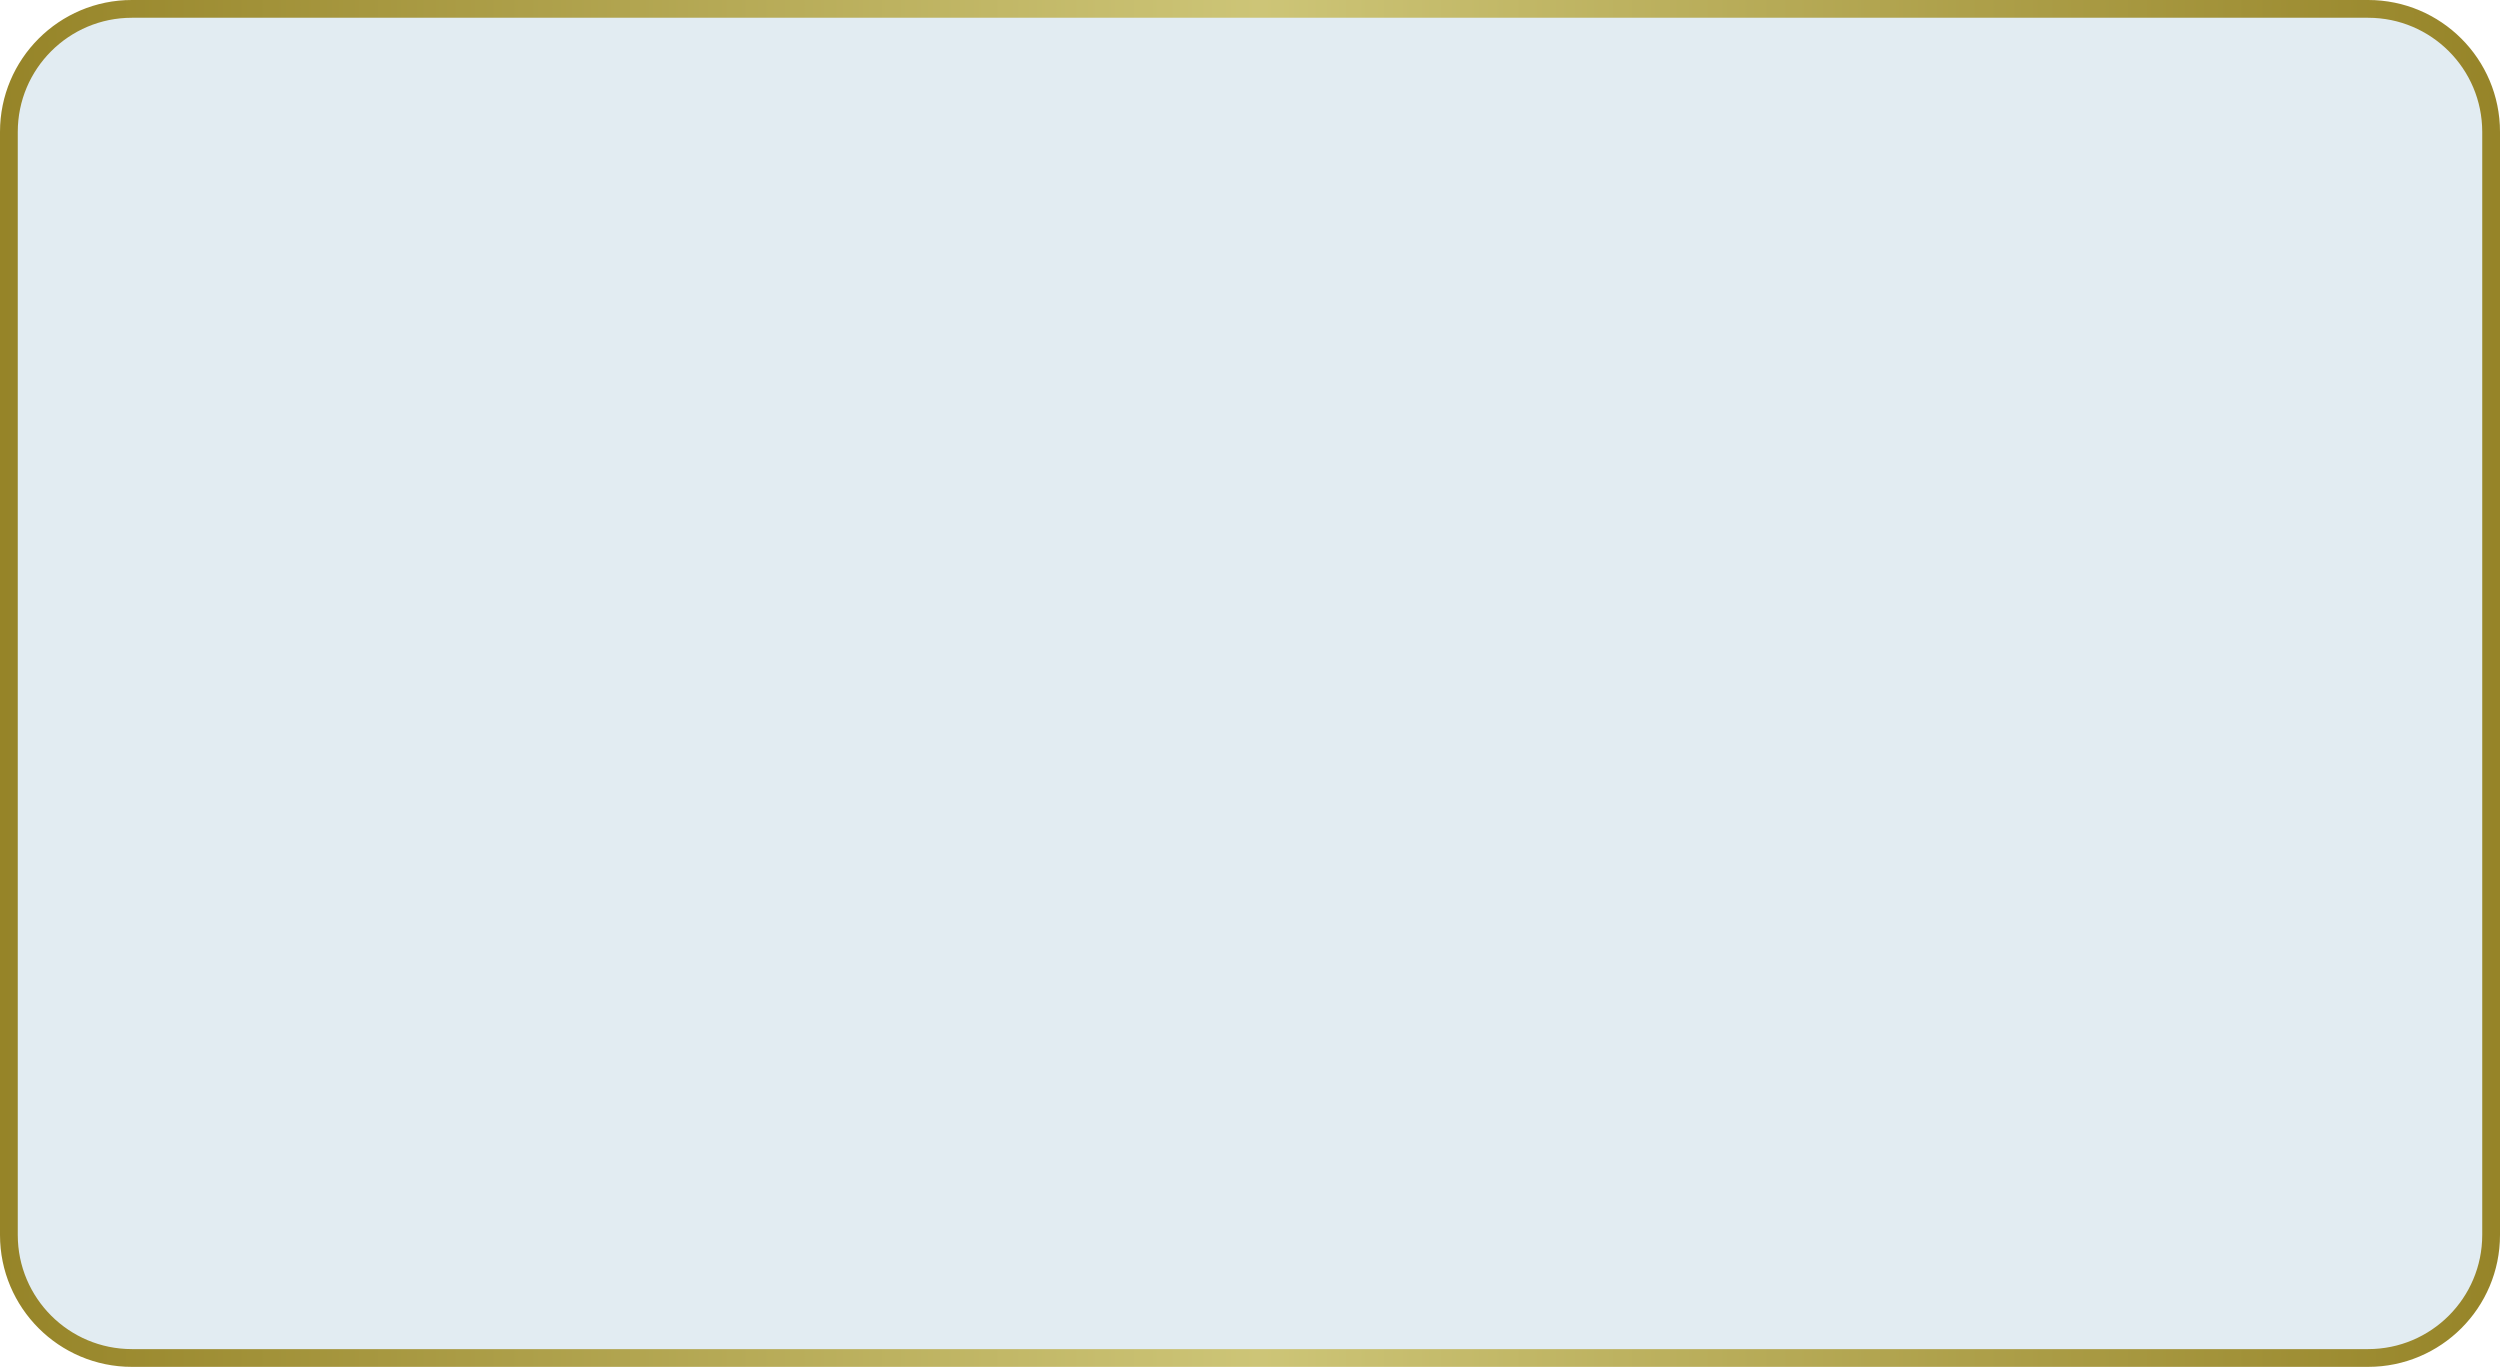
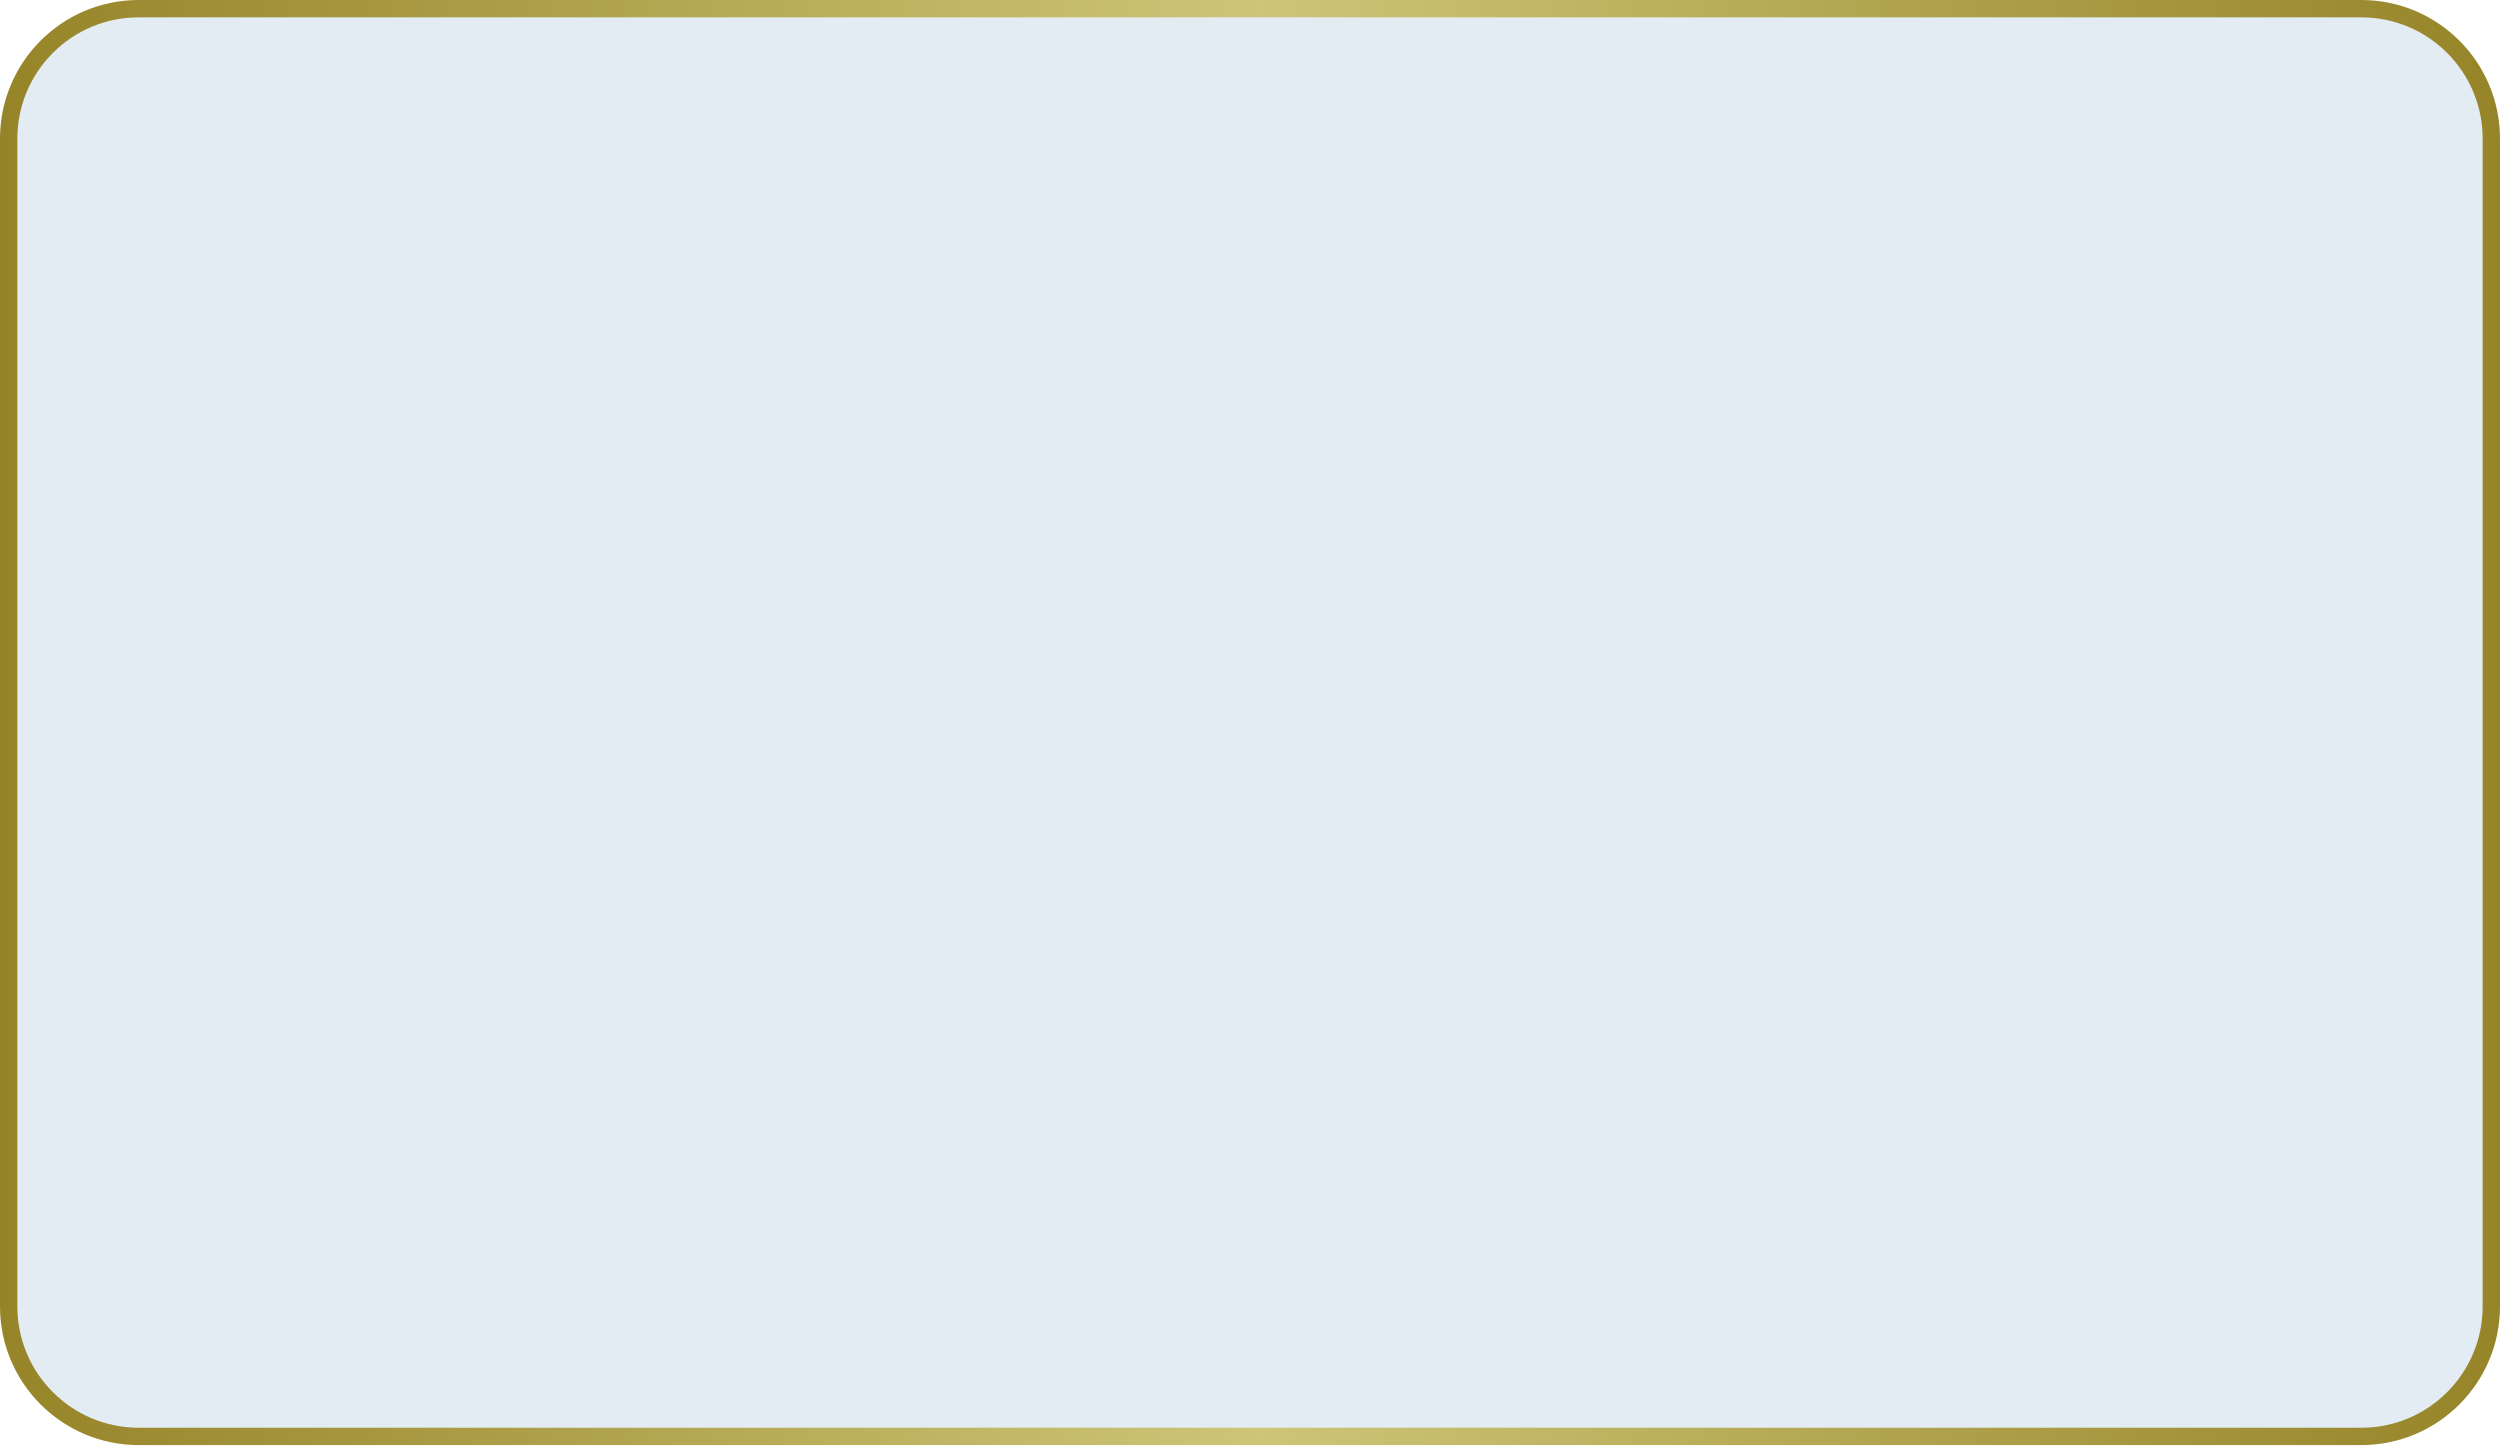
- <svg xmlns="http://www.w3.org/2000/svg" width="1829" height="1000" viewBox="0 0 1829 1000" fill="none" shape-rendering="geometricPrecision">
+ <svg xmlns="http://www.w3.org/2000/svg" width="1730" height="1000" viewBox="0 0 1730 1000" fill="none" shape-rendering="geometricPrecision">
  <defs>
-     <linearGradient id="yasin5368F0Gold" x1="0" y1="500" x2="1829" y2="500" gradientUnits="userSpaceOnUse">
+     <linearGradient id="yasin5368F0Gold" x1="0" y1="500" x2="1730" y2="500" gradientUnits="userSpaceOnUse">
      <stop stop-color="#968428" />
      <stop offset="0.504" stop-color="#CDC577" />
      <stop offset="1" stop-color="#968428" />
    </linearGradient>
  </defs>
-   <rect x="6.5" y="6.5" width="1816" height="987" rx="90.0" ry="90.0" fill="#CEE0E9" fill-opacity="0.6" stroke="url(#yasin5368F0Gold)" stroke-width="13" />
+   <rect x="6" y="6" width="1718" height="988" rx="90.0" ry="90.0" fill="#CEE0E9" fill-opacity="0.6" stroke="url(#yasin5368F0Gold)" stroke-width="12" />
</svg>
